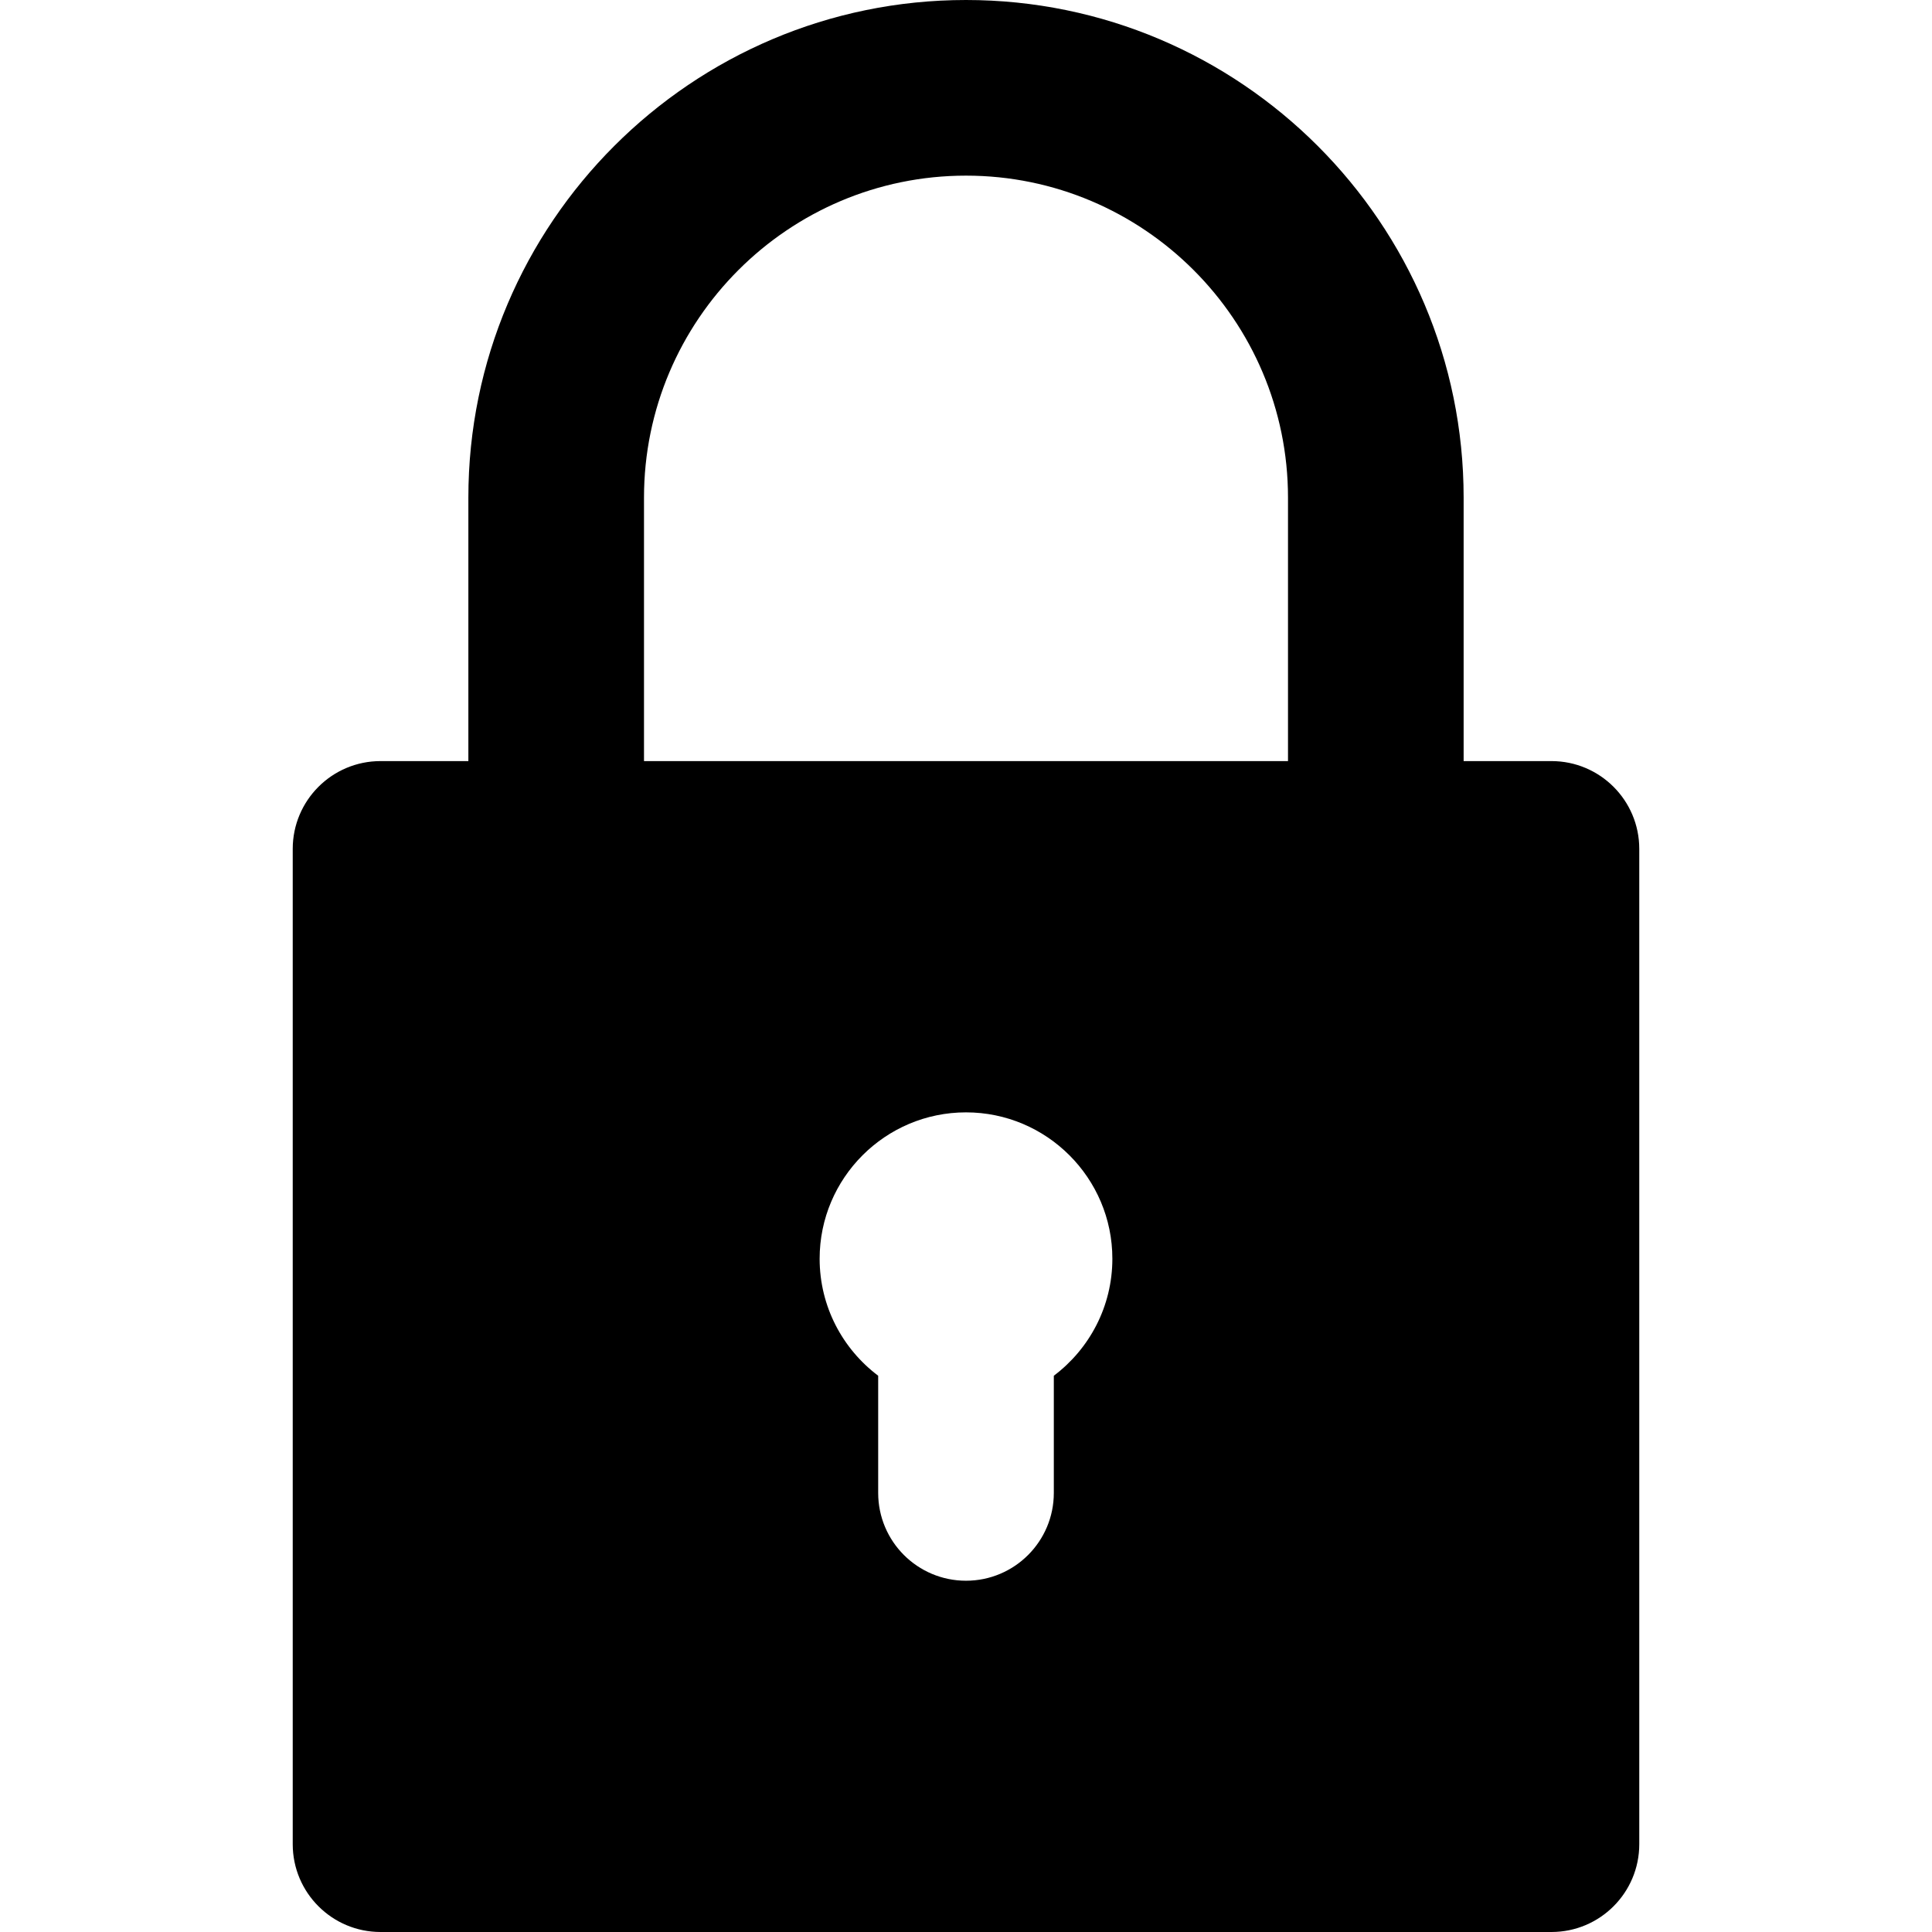
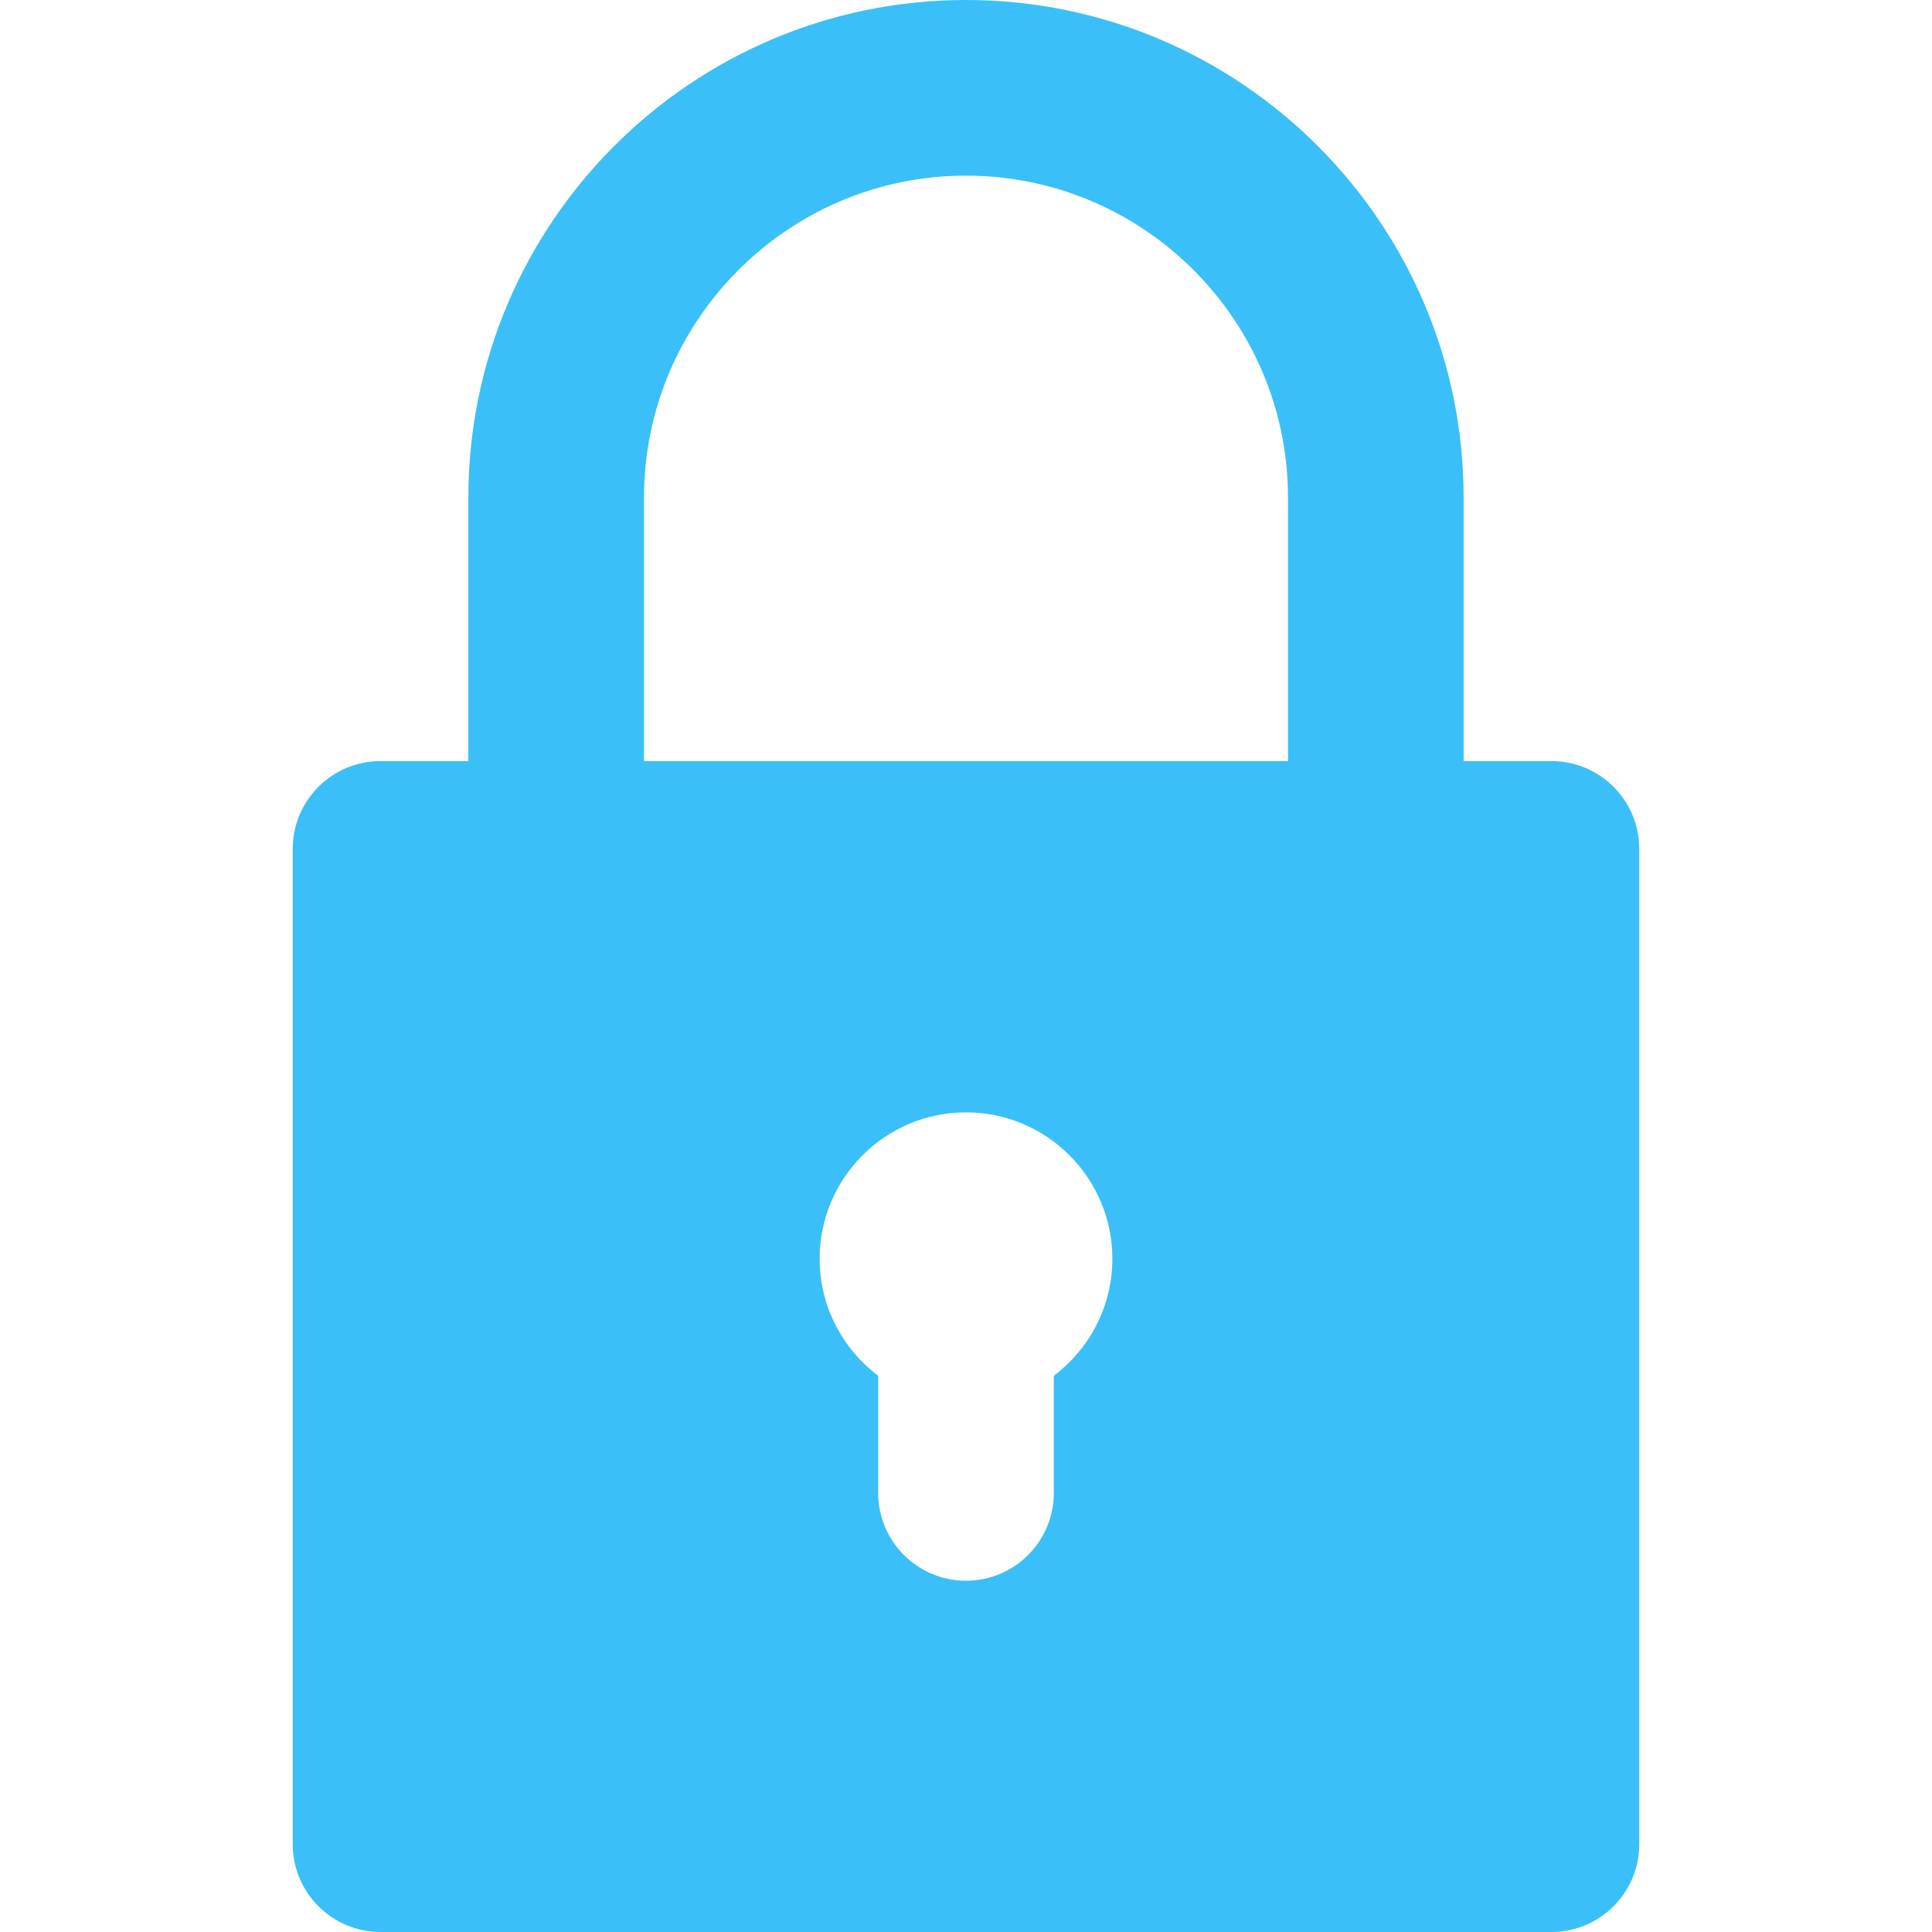
- <svg xmlns="http://www.w3.org/2000/svg" fill="#000000" height="800px" width="800px" version="1.1" id="Layer_1" viewBox="0 0 330 330" xml:space="preserve">
+ <svg xmlns="http://www.w3.org/2000/svg" fill="#3abff8" height="800px" width="800px" version="1.1" id="Layer_1" viewBox="0 0 330 330" xml:space="preserve">
  <g id="XMLID_509_">
    <path id="XMLID_510_" d="M65,330h200c8.284,0,15-6.716,15-15V145c0-8.284-6.716-15-15-15h-15V85c0-46.869-38.131-85-85-85   S80,38.131,80,85v45H65c-8.284,0-15,6.716-15,15v170C50,323.284,56.716,330,65,330z M180,234.986V255c0,8.284-6.716,15-15,15   s-15-6.716-15-15v-20.014c-6.068-4.565-10-11.824-10-19.986c0-13.785,11.215-25,25-25s25,11.215,25,25   C190,223.162,186.068,230.421,180,234.986z M110,85c0-30.327,24.673-55,55-55s55,24.673,55,55v45H110V85z" />
  </g>
</svg>
